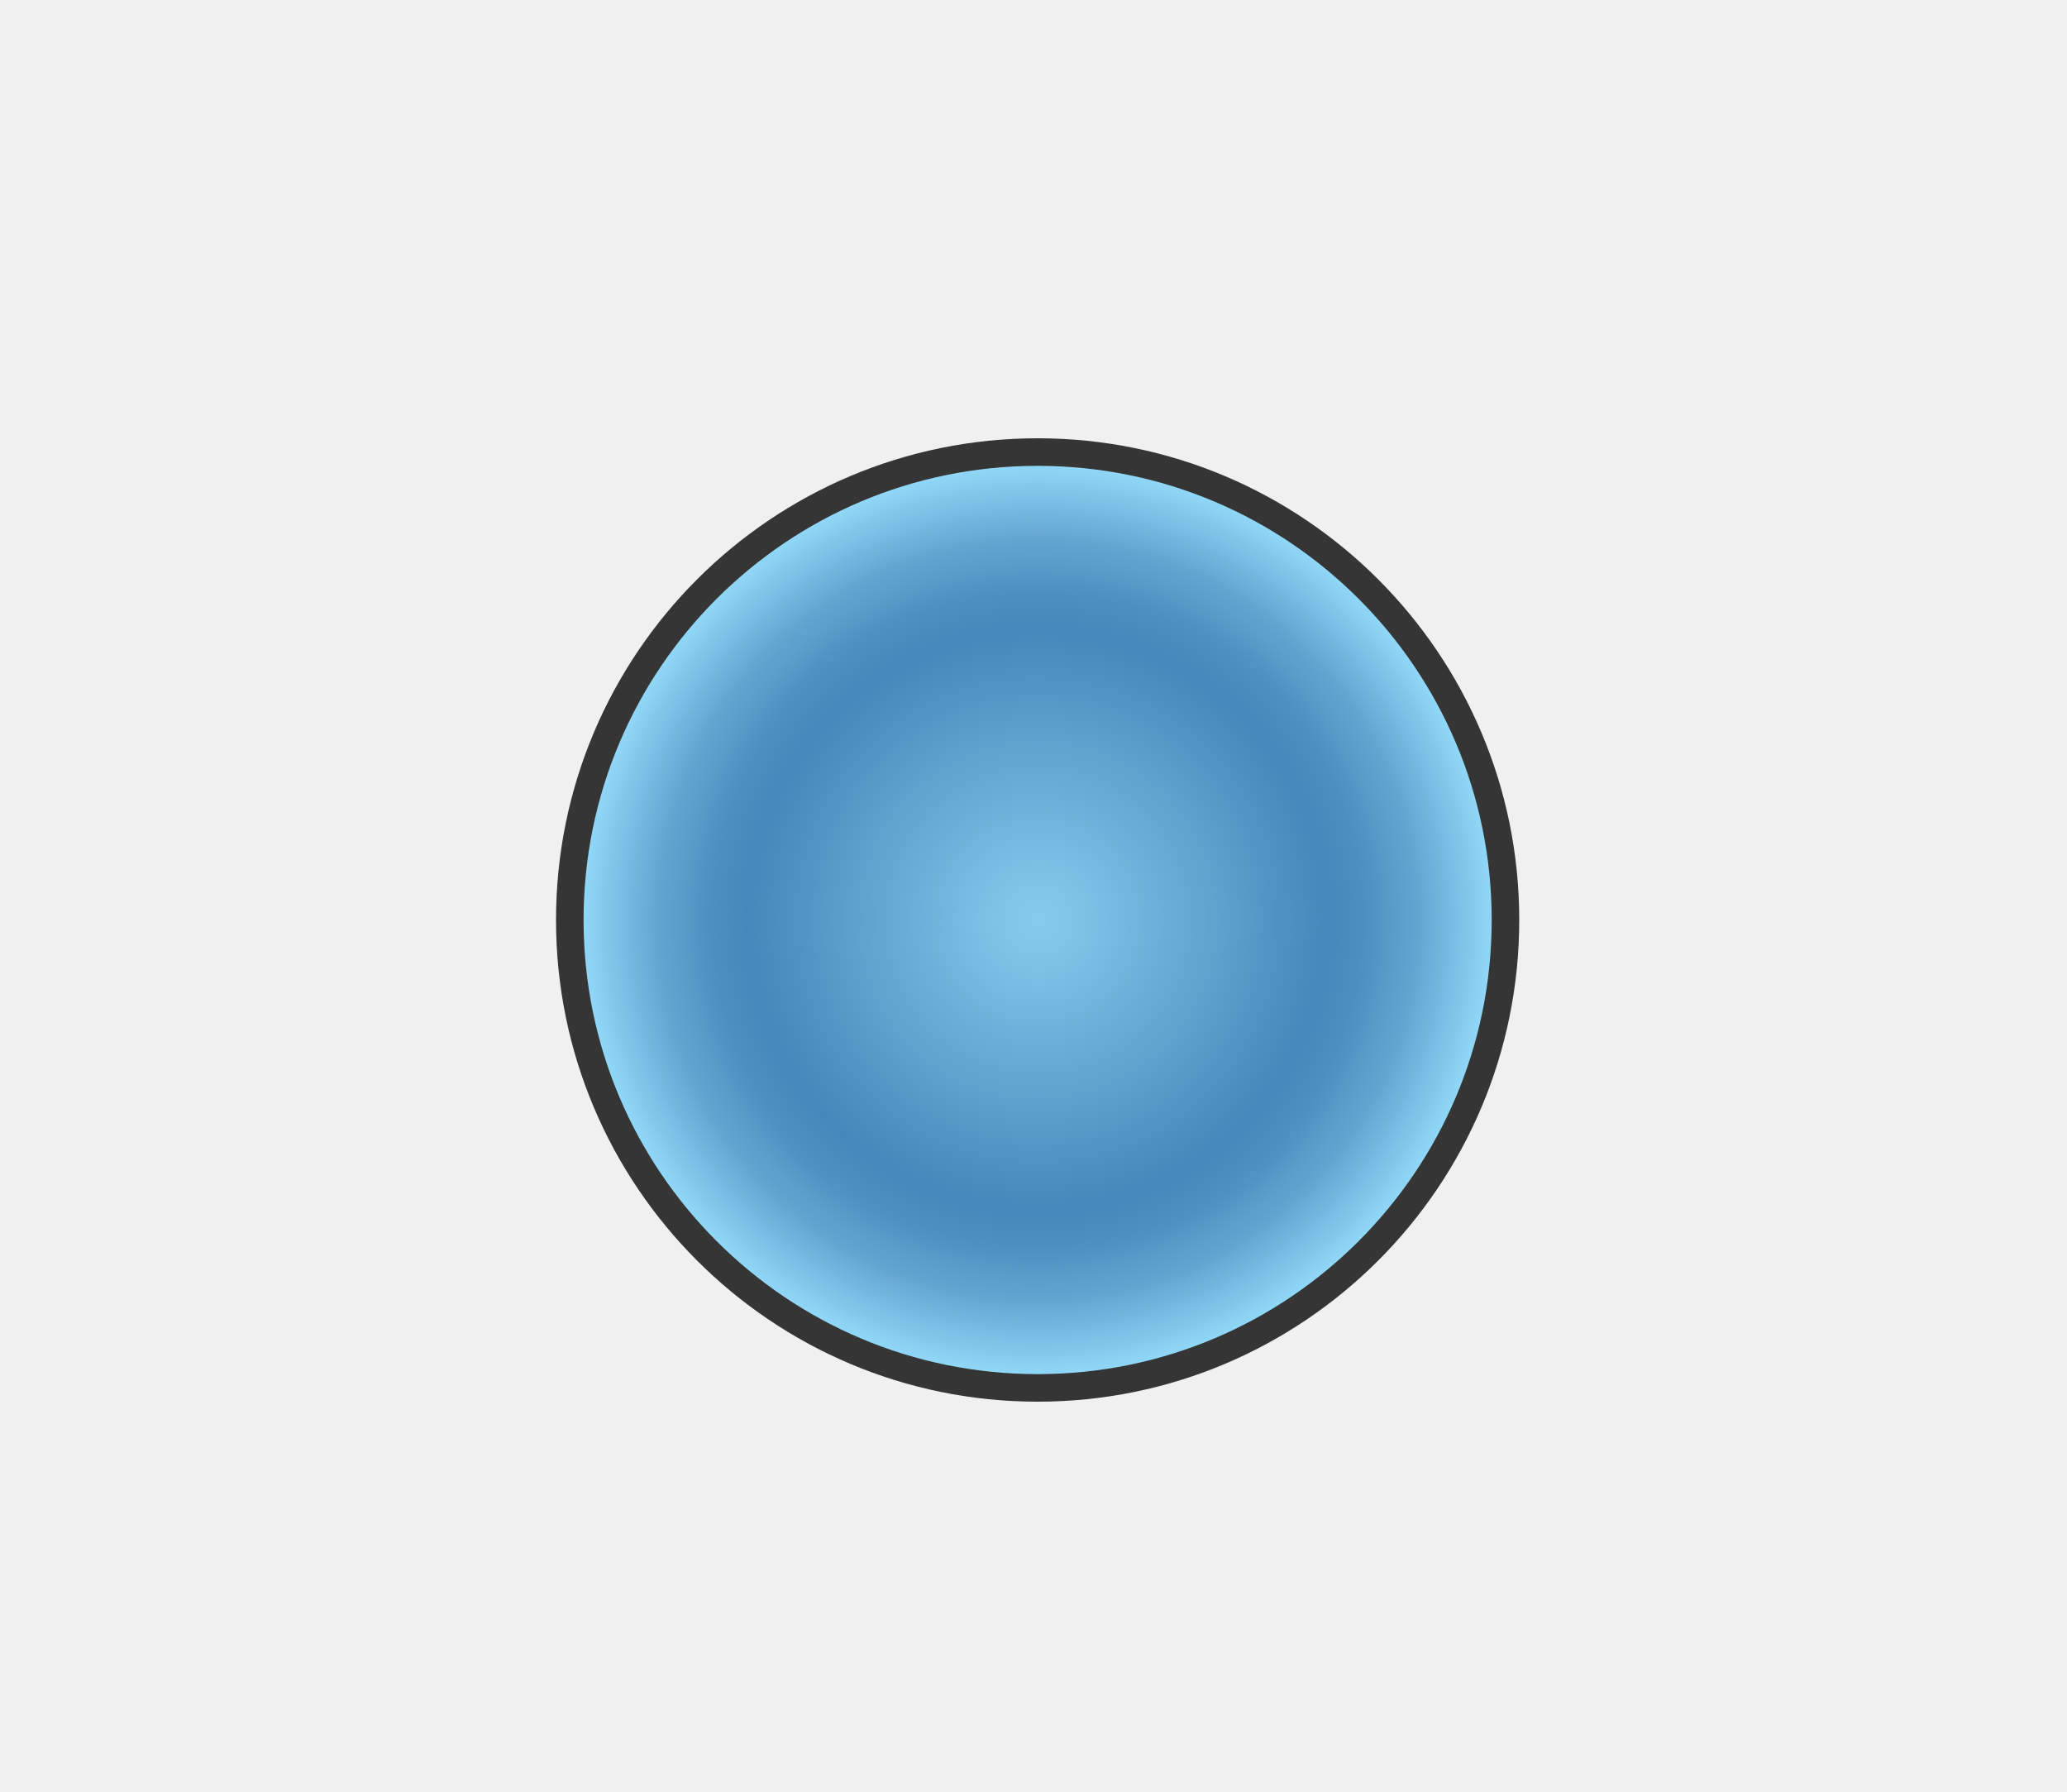
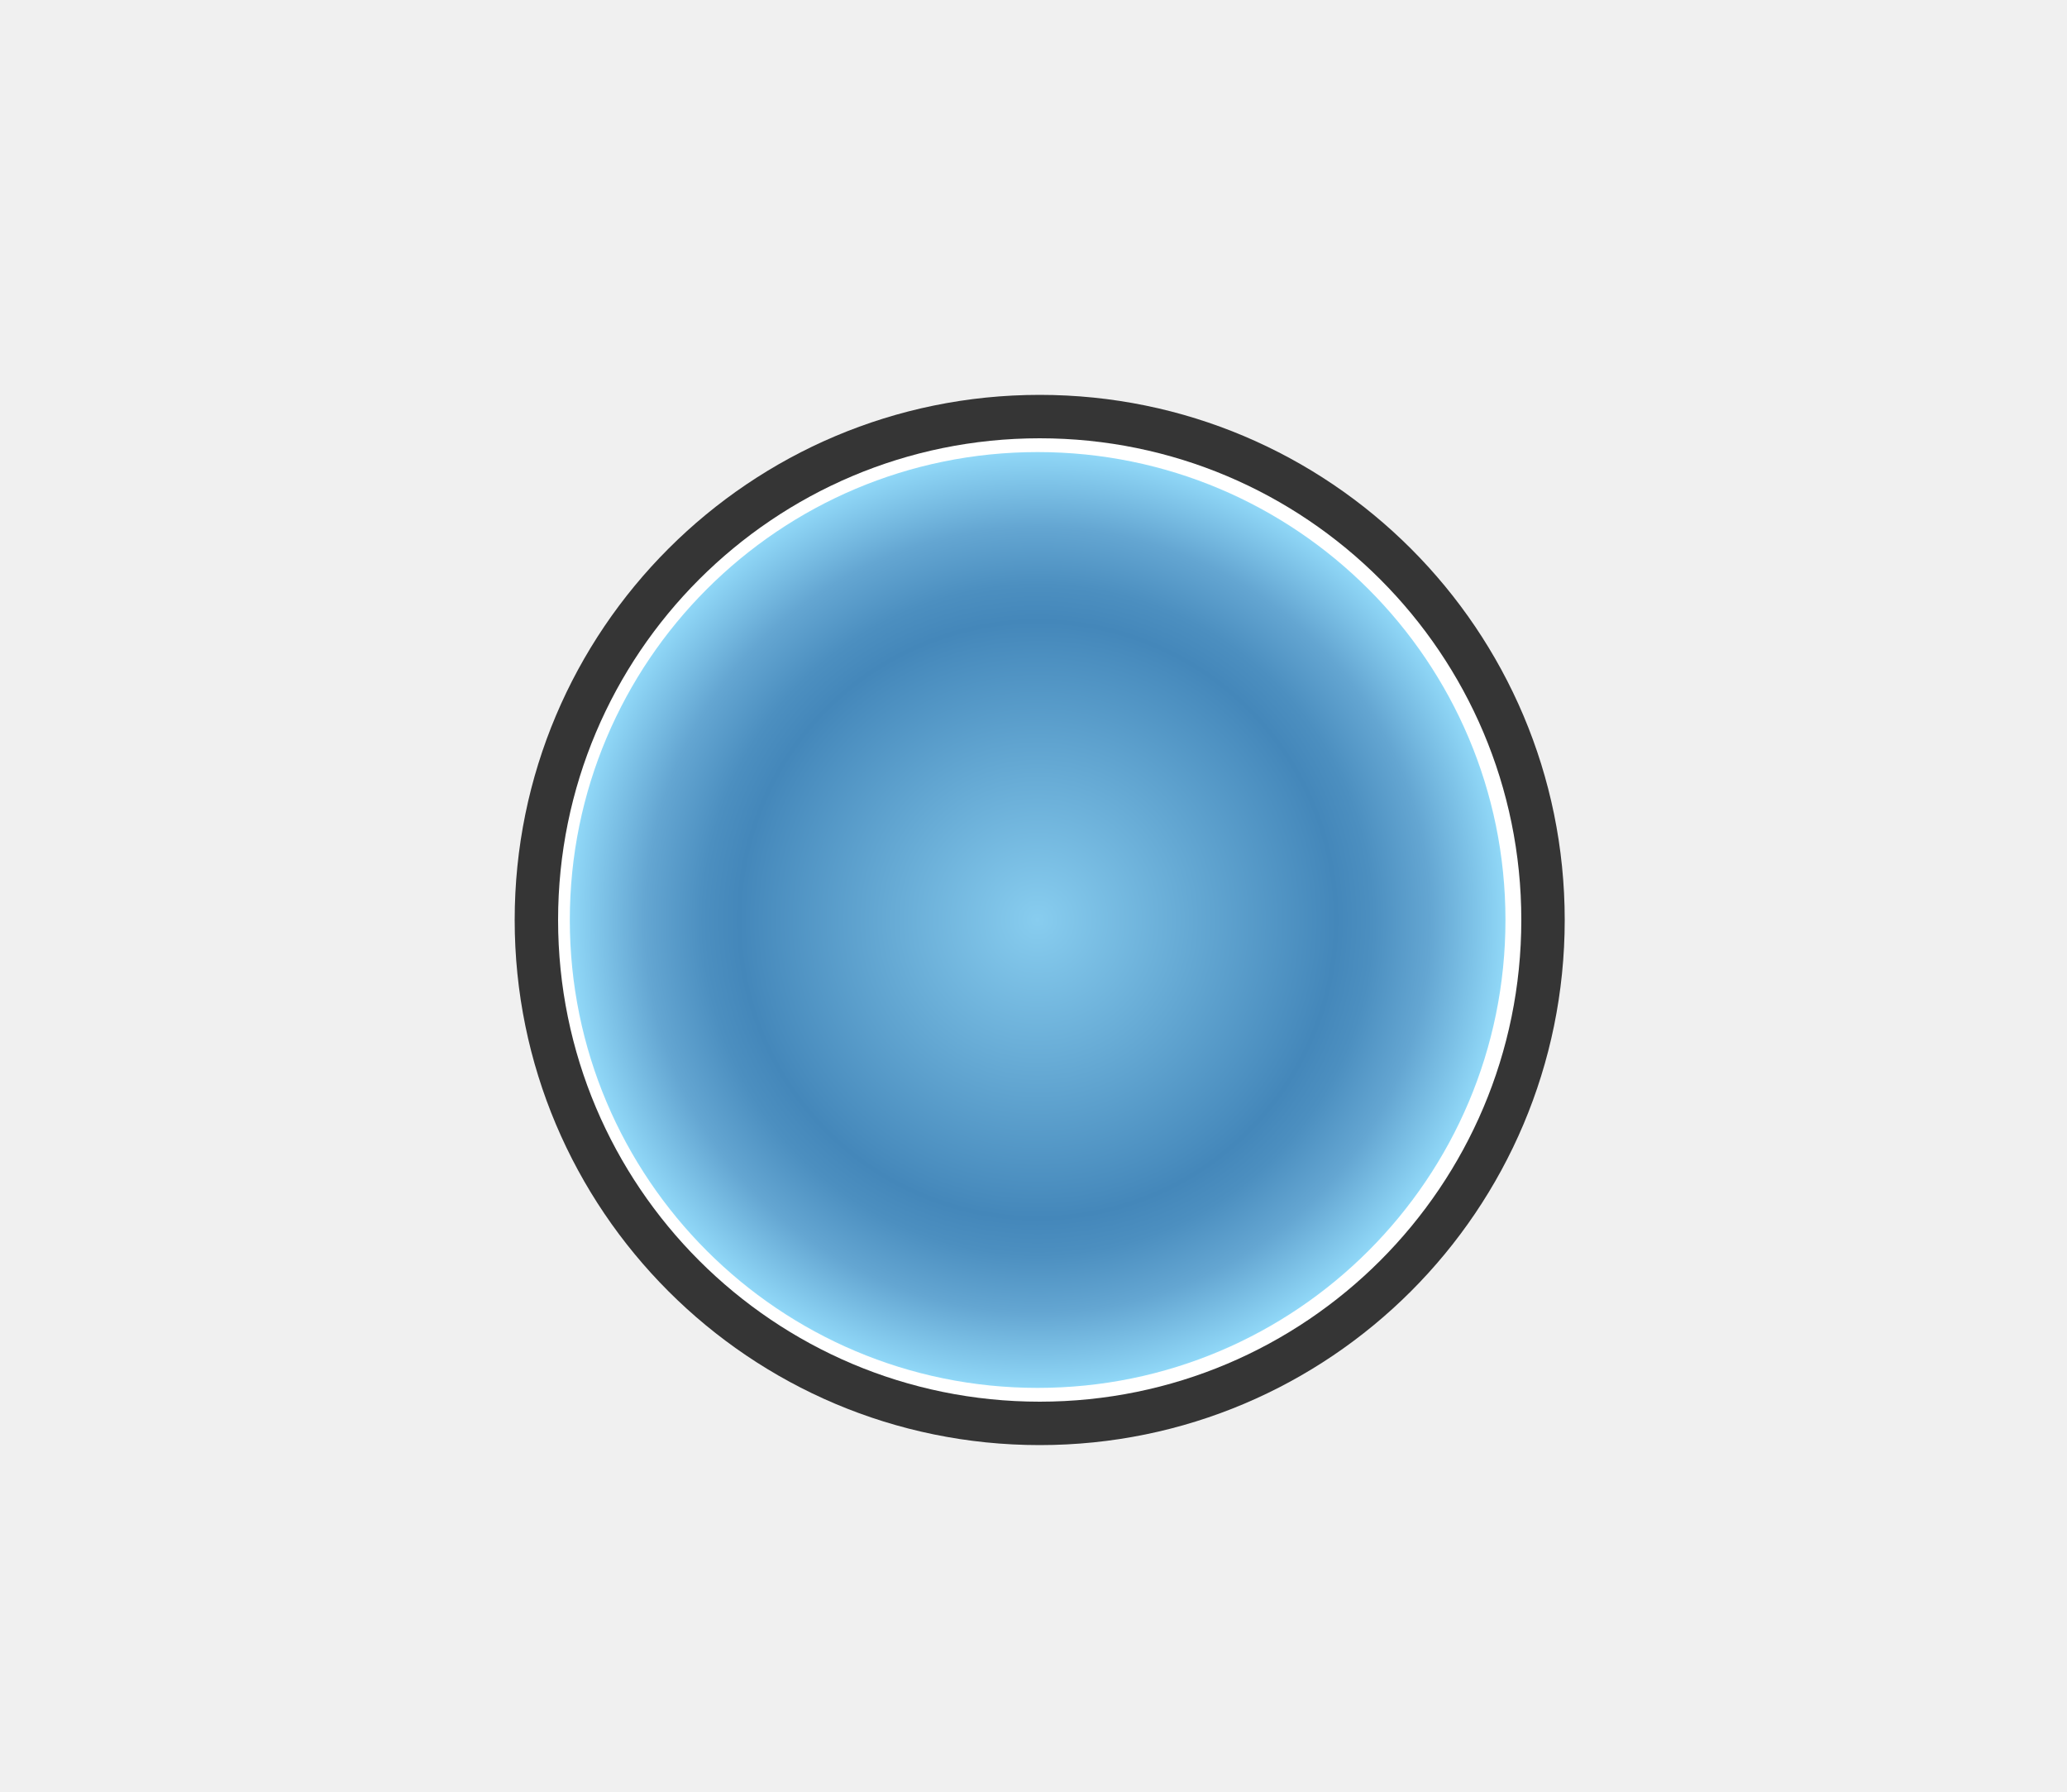
<svg xmlns="http://www.w3.org/2000/svg" version="1.0" id="Calque_126" x="0px" y="0px" width="300px" height="260px" viewBox="0 0 300 260" style="enable-background:new 0 0 300 260;" xml:space="preserve">
  <style type="text/css">
- 	.st0{display:none;fill:none;stroke:#353535;stroke-width:7;stroke-miterlimit:10;}
- 	.st1{display:none;fill:none;stroke:#FFFFFF;stroke-width:7;stroke-miterlimit:10;}
- 	.st2{display:none;fill:none;stroke:#9E9D9D;stroke-width:7;stroke-miterlimit:10;}
- 	.st3{display:none;fill:none;stroke:#353535;stroke-width:10;stroke-miterlimit:10;}
- 	.st4{fill:none;stroke:#353535;stroke-width:8;stroke-miterlimit:10;}
- 	.st5{fill:url(#XMLID_16_);}
- 	.st6{display:none;fill:url(#XMLID_20_);}
- 	.st7{display:none;}
- 	.st8{display:inline;fill:none;stroke:#353535;stroke-width:12;stroke-miterlimit:10;}
- 	.st9{display:inline;fill:none;stroke:#FFFFFF;stroke-width:5;stroke-miterlimit:10;}
- 	.st10{display:inline;fill:url(#XMLID_21_);}
- 	.st11{display:inline;opacity:0.25;fill:url(#XMLID_22_);}
- 	.st12{display:inline;opacity:0.25;fill:url(#XMLID_23_);}
- 	.st13{fill:url(#XMLID_24_);}
- 	.st14{display:inline;opacity:0.48;fill:#FFFFFF;}
- 	.st15{display:inline;fill:url(#XMLID_25_);}
- 	.st16{display:inline;fill:none;stroke:#FDFDFE;stroke-width:4;stroke-miterlimit:10;}
- 	.st17{display:inline;fill:none;stroke:#E5E5E5;stroke-width:4;stroke-miterlimit:10;}
+ 	.st0{fill:#353535;}
+ 	.st1{fill:#FFFFFF;}
+ 	.st2{fill:url(#XMLID_9_);}
+ 	.st3{display:none;fill:url(#XMLID_10_);}
+ 	.st4{display:none;}
+ 	.st5{display:inline;}
+ 	.st6{fill:#383838;stroke:#383838;stroke-width:4;stroke-miterlimit:10;}
+ 	.st7{fill:#383838;}
+ 	.st8{fill:#939292;}
+ 	.st9{fill:#DEDDDD;stroke:#383838;stroke-width:4;stroke-miterlimit:10;}
+ 	.st10{display:inline;fill:#ABABAB;}
+ 	.st11{display:inline;fill:url(#XMLID_11_);}
+ 	.st12{display:inline;fill:none;stroke:#383838;stroke-width:4;stroke-miterlimit:10;}
</style>
  <g id="Calque_133">
-     <circle id="XMLID_278_" class="st0" cx="150.9" cy="133.5" r="76.7" />
-     <circle id="XMLID_8_" class="st1" cx="150.9" cy="133.5" r="70.3" />
-     <circle id="XMLID_9_" class="st0" cx="150.9" cy="133.5" r="67.2" />
-     <circle id="XMLID_5_" class="st2" cx="150.9" cy="133.5" r="63.4" />
-     <path id="XMLID_2_" class="st3" d="M177.4,198.2c0-29.9,22.7-54.5,51.8-57.6c0.2-2.4,0.3-4.8,0.3-7.2c0-3.5-0.2-6.9-0.7-10.2   c-28.9-3.2-51.4-27.7-51.4-57.5c0-2.1,0.1-4.1,0.3-6.1c-8.3-3-17.3-4.7-26.7-4.7c-9.3,0-18.2,1.6-26.5,4.6c0.2,2,0.3,4.1,0.3,6.2   c0,29.9-22.6,54.5-51.7,57.6c-0.4,3.3-0.7,6.7-0.7,10.2c0,2.4,0.1,4.8,0.3,7.2c29.2,2.9,52,27.6,52,57.6c0,3.1-0.2,6.1-0.7,9   c8.4,3,17.4,4.7,26.8,4.7c9.5,0,18.6-1.7,27.1-4.8C177.6,204.3,177.4,201.3,177.4,198.2z M150.5,172.8l-39.3-39.3l39.3-39.3   l39.3,39.3L150.5,172.8z" />
-     <circle id="XMLID_1_" class="st4" cx="150.6" cy="133.5" r="65.9" />
-     <radialGradient id="XMLID_16_" cx="150.599" cy="133.483" r="65.916" gradientUnits="userSpaceOnUse">
+     <circle id="XMLID_278_" class="st0" cx="150.9" cy="133.5" r="76.2" />
+     <circle id="XMLID_8_" class="st1" cx="150.9" cy="133.5" r="69.9" />
+     <radialGradient id="XMLID_9_" cx="150.594" cy="133.483" r="67.872" gradientUnits="userSpaceOnUse">
      <stop offset="0" style="stop-color:#88CDEF" />
      <stop offset="0.638" style="stop-color:#4487BA" />
      <stop offset="0.716" style="stop-color:#4C8FC0" />
      <stop offset="0.84" style="stop-color:#64A6D2" />
      <stop offset="0.996" style="stop-color:#8FD6F6" />
      <stop offset="1" style="stop-color:#90D9F8" />
    </radialGradient>
-     <circle id="XMLID_6_" class="st5" cx="150.6" cy="133.5" r="65.9" />
-     <linearGradient id="XMLID_20_" gradientUnits="userSpaceOnUse" x1="113.226" y1="187.231" x2="193.193" y2="187.231">
+     <circle id="XMLID_6_" class="st2" cx="150.6" cy="133.5" r="67.9" />
+     <linearGradient id="XMLID_10_" gradientUnits="userSpaceOnUse" x1="102.73" y1="185.83" x2="197.939" y2="185.83">
      <stop offset="0" style="stop-color:#2484C6;stop-opacity:6.000000e-002" />
-       <stop offset="0.5" style="stop-color:#2484C6" />
+       <stop offset="9.869918e-002" style="stop-color:#227AB8;stop-opacity:0.246" />
+       <stop offset="0.215" style="stop-color:#2074AE;stop-opacity:0.464" />
+       <stop offset="0.342" style="stop-color:#1F70A8;stop-opacity:0.702" />
+       <stop offset="0.5" style="stop-color:#1E6EA6" />
+       <stop offset="0.658" style="stop-color:#1F70A8;stop-opacity:0.683" />
+       <stop offset="0.785" style="stop-color:#2074AE;stop-opacity:0.429" />
+       <stop offset="0.901" style="stop-color:#227AB8;stop-opacity:0.197" />
      <stop offset="1" style="stop-color:#2484C6;stop-opacity:0" />
    </linearGradient>
-     <path id="XMLID_11_" class="st6" d="M150.6,199.4c16.2,0,31.1-5.9,42.6-15.6l-27.4-7.2c-9.2-2.4-19-1.9-27.9,1.6l-24.6,9.6   C123.8,195.1,136.7,199.4,150.6,199.4z" />
+     <path id="XMLID_14_" class="st3" d="M151.1,201.4c18.3,0,34.9-7.5,46.8-19.5l-12.8-11.5l-32.6,16.5l-39-14.3l-10.8,9.1   C114.7,193.9,132.6,201.4,151.1,201.4z" />
  </g>
-   <g id="factory" class="st7">
-     <path id="XMLID_17_" class="st8" d="M177.4,198.2c0-29.9,22.7-54.5,51.8-57.6c0.2-2.4,0.3-4.8,0.3-7.2c0-3.5-0.2-6.9-0.7-10.2   c-28.9-3.2-51.4-27.7-51.4-57.5c0-2.1,0.1-4.1,0.3-6.1c-8.3-3-17.3-4.7-26.7-4.7c-9.3,0-18.2,1.6-26.5,4.6c0.2,2,0.3,4.1,0.3,6.2   c0,29.9-22.6,54.5-51.7,57.6c-0.4,3.3-0.7,6.7-0.7,10.2c0,2.4,0.1,4.8,0.3,7.2c29.2,2.9,52,27.6,52,57.6c0,3.1-0.2,6.1-0.7,9   c8.4,3,17.4,4.7,26.8,4.7c9.5,0,18.6-1.7,27.1-4.8C177.6,204.3,177.4,201.3,177.4,198.2z M150.5,172.8l-39.3-39.3l39.3-39.3   l39.3,39.3L150.5,172.8z" />
-     <path id="XMLID_42_" class="st9" d="M177.4,198.2c0-29.9,22.7-54.5,51.8-57.6c0.2-2.4,0.3-4.8,0.3-7.2c0-3.5-0.2-6.9-0.7-10.2   c-28.9-3.2-51.4-27.7-51.4-57.5c0-2.1,0.1-4.1,0.3-6.1c-8.3-3-17.3-4.7-26.7-4.7c-9.3,0-18.2,1.6-26.5,4.6c0.2,2,0.3,4.1,0.3,6.2   c0,29.9-22.6,54.5-51.7,57.6c-0.4,3.3-0.7,6.7-0.7,10.2c0,2.4,0.1,4.8,0.3,7.2c29.2,2.9,52,27.6,52,57.6c0,3.1-0.2,6.1-0.7,9   c8.4,3,17.4,4.7,26.8,4.7c9.5,0,18.6-1.7,27.1-4.8C177.6,204.3,177.4,201.3,177.4,198.2z M150.5,172.8l-39.3-39.3l39.3-39.3   l39.3,39.3L150.5,172.8z" />
-     <radialGradient id="XMLID_21_" cx="151.006" cy="133.483" r="78.494" gradientUnits="userSpaceOnUse">
-       <stop offset="0" style="stop-color:#D6D5D5" />
-       <stop offset="0.321" style="stop-color:#D4D3D2" />
-       <stop offset="0.542" style="stop-color:#CCCACA" />
-       <stop offset="0.732" style="stop-color:#BEBDBD" />
-       <stop offset="0.903" style="stop-color:#ACABAB" />
-       <stop offset="1" style="stop-color:#9F9E9E" />
+   <g id="factory" class="st4">
+     <g id="Calque_4_-_copie_3" class="st5">
+       <path id="XMLID_23_" class="st6" d="M216,141.2c0.3-2.5,0.5-5.1,0.5-7.7c0-2.6-0.2-5.2-0.5-7.7h-21.2c-1.2-6.6-3.8-12.8-7.5-18.1    l15-15c-1.6-2-3.3-3.9-5.1-5.8s-3.8-3.6-5.8-5.1l-15,15c-5.3-3.7-11.4-6.3-18.1-7.5V68c-2.5-0.3-5.1-0.5-7.7-0.5s-5.2,0.2-7.7,0.5    v21.2c-6.6,1.2-12.8,3.8-18.1,7.5l-15-15c-2,1.6-3.9,3.3-5.8,5.1s-3.6,3.8-5.1,5.8l15,15c-3.7,5.3-6.3,11.4-7.5,18.1H85.2    c-0.3,2.5-0.5,5.1-0.5,7.7c0,2.6,0.2,5.2,0.5,7.7h21.2c1.2,6.6,3.8,12.8,7.5,18.1l-15,15c1.6,2,3.3,3.9,5.1,5.8    c1.9,1.9,3.8,3.6,5.8,5.1l15-15c5.3,3.7,11.4,6.3,18.1,7.5v21.2c2.5,0.3,5.1,0.5,7.7,0.5s5.2-0.2,7.7-0.5v-21.2    c6.6-1.2,12.8-3.8,18.1-7.5l15,15c2-1.6,3.9-3.3,5.8-5.1c1.9-1.9,3.6-3.8,5.1-5.8l-15-15c3.7-5.3,6.3-11.4,7.5-18.1H216z" />
+       <circle id="XMLID_22_" class="st7" cx="150.4" cy="133.5" r="54.9" />
+     </g>
+     <g id="Calque_4_-_copie_2" class="st5">
+       <g id="XMLID_2_">
+         <path id="XMLID_21_" class="st8" d="M150.6,82.3c-28.2,0-51.2,22.9-51.2,51.2c0,28.2,22.9,51.2,51.2,51.2s51.2-22.9,51.2-51.2     C201.8,105.2,178.8,82.3,150.6,82.3z M150.6,177.6c-24.4,0-44.1-19.8-44.1-44.1c0-24.4,19.8-44.1,44.1-44.1s44.1,19.8,44.1,44.1     C194.7,157.9,175,177.6,150.6,177.6z" />
+       </g>
+       <path id="XMLID_7_" class="st9" d="M208.7,141.2c4.2,0,7.8-3.4,7.8-7.7c0,0,0-0.1,0-0.1s0-0.1,0-0.1c0-4.2-3.5-7.7-7.8-7.7H201    c-3.4,0-6.5-2.2-7.5-5.5c-0.8-2.7-1.9-5.2-3.2-7.7c-1.6-3-1.1-6.8,1.4-9.2l5.5-5.5c3-3,3.1-7.9,0.1-10.9c0,0,0,0-0.1-0.1    s0,0-0.1-0.1c-3-3-7.9-2.9-10.9,0.1l-5.5,5.5c-2.4,2.4-6.2,3-9.2,1.4c-2.4-1.3-5-2.4-7.7-3.2c-3.3-1-5.5-4.1-5.5-7.5v-7.7    c0-4.2-3.4-7.8-7.7-7.8c0,0-0.1,0-0.1,0s-0.1,0-0.1,0c-4.2,0-7.7,3.5-7.7,7.8v7.7c0,3.4-2.2,6.5-5.5,7.5c-2.7,0.8-5.2,1.9-7.7,3.2    c-3,1.6-6.8,1.1-9.2-1.4l-5.5-5.5c-3-3-7.9-3.1-10.9-0.1c0,0,0,0-0.1,0.1s0,0-0.1,0.1c-3,3-2.9,7.9,0.1,10.9l5.5,5.5    c2.4,2.4,3,6.2,1.4,9.2c-1.3,2.4-2.4,5-3.2,7.7c-1,3.3-4.1,5.5-7.5,5.5h-7.7c-4.2,0-7.8,3.4-7.8,7.7c0,0,0,0.1,0,0.1s0,0.1,0,0.1    c0,4.2,3.5,7.7,7.8,7.7h7.7c3.4,0,6.5,2.2,7.5,5.5c0.8,2.7,1.9,5.2,3.2,7.7c1.6,3,1.1,6.8-1.4,9.2l-5.5,5.5c-3,3-3.1,7.9-0.1,10.9    c0,0,0,0,0.1,0.1s0,0,0.1,0.1c3,3,7.9,2.9,10.9-0.1l5.5-5.5c2.4-2.4,6.2-3,9.2-1.4c2.4,1.3,5,2.4,7.7,3.2c3.3,1,5.5,4.1,5.5,7.5    v7.7c0,4.2,3.4,7.8,7.7,7.8c0,0,0.1,0,0.1,0s0.1,0,0.1,0c4.2,0,7.7-3.5,7.7-7.8v-7.7c0-3.4,2.2-6.5,5.5-7.5    c2.7-0.8,5.2-1.9,7.7-3.2c3-1.6,6.8-1.1,9.2,1.4l5.5,5.5c3,3,7.9,3.1,10.9,0.1c0,0,0,0,0.1-0.1s0,0,0.1-0.1c3-3,2.9-7.9-0.1-10.9    l-5.5-5.5c-2.4-2.4-3-6.2-1.4-9.2c1.3-2.4,2.4-5,3.2-7.7c1-3.3,4.1-5.5,7.5-5.5H208.7z" />
+     </g>
+     <circle id="XMLID_3_" class="st10" cx="150.6" cy="133.5" r="33.7" />
+     <radialGradient id="XMLID_11_" cx="150.599" cy="133.483" r="23.038" gradientUnits="userSpaceOnUse">
+       <stop offset="0" style="stop-color:#88CDEF" />
+       <stop offset="0.409" style="stop-color:#86CAED" />
+       <stop offset="0.606" style="stop-color:#7DC0E6" />
+       <stop offset="0.758" style="stop-color:#6EB1DB" />
+       <stop offset="0.885" style="stop-color:#5C9ECC" />
+       <stop offset="0.998" style="stop-color:#4487BA" />
+       <stop offset="1" style="stop-color:#4487BA" />
    </radialGradient>
-     <path id="XMLID_39_" class="st10" d="M177.4,198.2c0-29.9,22.7-54.5,51.8-57.6c0.2-2.4,0.3-4.8,0.3-7.2c0-3.5-0.2-6.9-0.7-10.2   c-28.9-3.2-51.4-27.7-51.4-57.5c0-2.1,0.1-4.1,0.3-6.1c-8.3-3-17.3-4.7-26.7-4.7c-9.3,0-18.2,1.6-26.5,4.6c0.2,2,0.3,4.1,0.3,6.2   c0,29.9-22.6,54.5-51.7,57.6c-0.4,3.3-0.7,6.7-0.7,10.2c0,2.4,0.1,4.8,0.3,7.2c29.2,2.9,52,27.6,52,57.6c0,3.1-0.2,6.1-0.7,9   c8.4,3,17.4,4.7,26.8,4.7c9.5,0,18.6-1.7,27.1-4.8C177.6,204.3,177.4,201.3,177.4,198.2z M150.5,172.8l-39.3-39.3l39.3-39.3   l39.3,39.3L150.5,172.8z" />
-     <linearGradient id="XMLID_22_" gradientUnits="userSpaceOnUse" x1="148.955" y1="132.388" x2="219.702" y2="132.388">
-       <stop offset="0.241" style="stop-color:#FFFFFF;stop-opacity:0" />
-       <stop offset="1" style="stop-color:#FFFFFF" />
-     </linearGradient>
-     <path id="XMLID_7_" class="st11" d="M174.6,198.2c0-26.9,16.5-49.5,38.9-56c3.6-1.1,6.1-4.3,6.2-8c0-0.7,0-1.3,0-2   c0-0.9,0-1.9-0.1-2.8c-0.1-3.7-2.7-6.8-6.2-7.8c-22.4-6.5-38.9-29.1-38.9-56c0-0.1,0-0.1,0-0.2c-0.9-0.1-1.9-0.2-2.9-0.3   c-16-0.3-19.8-5.7-21.8,9.6c-1.1,8.2,2.7,13.5,8.1,19.3l27.7,31.6c9.1,10.1,0.9,13-8.2,23.1l-18.8,20.8c-0.5,0.5-1,1-1.5,1.3l0,0   c-0.5,0.4-1,0.8-1.5,1.3c-5.4,5.9-7.8,11.2-6.2,19.6c2.5,13.4,7.6,7.6,23.7,6.9c0.5-0.1,0.9-0.2,1.4-0.3   C174.6,198.4,174.6,198.3,174.6,198.2z" />
-     <linearGradient id="XMLID_23_" gradientUnits="userSpaceOnUse" x1="144.589" y1="132.388" x2="215.337" y2="132.388" gradientTransform="matrix(-1 0 0 1 296.1565 0)">
-       <stop offset="0.241" style="stop-color:#FFFFFF;stop-opacity:0" />
-       <stop offset="1" style="stop-color:#FFFFFF" />
-     </linearGradient>
-     <path id="XMLID_12_" class="st12" d="M126,198.2c0-26.9-16.5-49.5-38.9-56c-3.6-1.1-6.1-4.3-6.2-8c0-0.7,0-1.3,0-2   c0-0.9,0-1.9,0.1-2.8c0.1-3.7,2.7-6.8,6.2-7.8c22.4-6.5,38.9-29.1,38.9-56c0-0.1,0-0.1,0-0.2c0.9-0.1,1.9-0.2,2.9-0.3   c16-0.3,19.8-5.7,21.8,9.6c1.1,8.2-2.7,13.5-8.1,19.3l-27.7,31.6c-9.1,10.1-0.9,13,8.2,23.1l18.8,20.8c0.5,0.5,1,1,1.5,1.3l0,0   c0.5,0.4,1,0.8,1.5,1.3c5.4,5.9,7.8,11.2,6.2,19.6c-2.5,13.4-7.6,7.6-23.7,6.9c-0.5-0.1-0.9-0.2-1.4-0.3   C126,198.4,126,198.3,126,198.2z" />
-     <radialGradient id="XMLID_24_" cx="150.468" cy="133.483" r="27.966" gradientUnits="userSpaceOnUse">
-       <stop offset="0" style="stop-color:#D6D5D5" />
-       <stop offset="0.321" style="stop-color:#D4D3D2" />
-       <stop offset="0.542" style="stop-color:#CCCACA" />
-       <stop offset="0.732" style="stop-color:#BEBDBD" />
-       <stop offset="0.903" style="stop-color:#ACABAB" />
-       <stop offset="1" style="stop-color:#9F9E9E" />
-     </radialGradient>
-     <path id="XMLID_117_" class="st13" d="M177.5,135.8l-24.6,24.6c-1.3,1.3-3.4,1.3-4.7,0l-24.6-24.6c-1.3-1.3-1.3-3.4,0-4.7   l24.6-24.6c1.3-1.3,3.4-1.3,4.7,0l24.6,24.6C178.8,132.4,178.8,134.5,177.5,135.8z" />
-     <g id="Calque_131">
-       <path id="XMLID_130_" class="st14" d="M151.9,152.7h-1.8c-0.5,0-0.9-0.4-0.9-0.9v-36.2c0-0.5,0.4-0.9,0.9-0.9h1.8    c0.5,0,0.9,0.4,0.9,0.9v36.2C152.8,152.3,152.4,152.7,151.9,152.7z" />
-       <path id="XMLID_127_" class="st14" d="M157.5,147.1h-1.8c-0.5,0-0.9-0.4-0.9-0.9v-25c0-0.5,0.4-0.9,0.9-0.9h1.8    c0.5,0,0.9,0.4,0.9,0.9v25C158.4,146.7,158,147.1,157.5,147.1z" />
-       <path id="XMLID_216_" class="st14" d="M163.1,143.9h-1.8c-0.5,0-0.9-0.4-0.9-0.9v-18.4c0-0.5,0.4-0.9,0.9-0.9h1.8    c0.5,0,0.9,0.4,0.9,0.9V143C164,143.5,163.6,143.9,163.1,143.9z" />
-       <path id="XMLID_275_" class="st14" d="M168.7,138.2h-1.8c-0.5,0-0.9-0.4-0.9-0.9v-7.1c0-0.5,0.4-0.9,0.9-0.9h1.8    c0.5,0,0.9,0.4,0.9,0.9v7.1C169.6,137.8,169.2,138.2,168.7,138.2z" />
-       <path id="XMLID_118_" class="st14" d="M146.3,147.1h-1.8c-0.5,0-0.9-0.4-0.9-0.9v-25c0-0.5,0.4-0.9,0.9-0.9h1.8    c0.5,0,0.9,0.4,0.9,0.9v25C147.2,146.7,146.8,147.1,146.3,147.1z" />
-       <path id="XMLID_120_" class="st14" d="M140.7,143.9h-1.8c-0.5,0-0.9-0.4-0.9-0.9v-18.4c0-0.5,0.4-0.9,0.9-0.9h1.8    c0.5,0,0.9,0.4,0.9,0.9V143C141.6,143.5,141.2,143.9,140.7,143.9z" />
-       <path id="XMLID_122_" class="st14" d="M135.1,138.2h-1.8c-0.5,0-0.9-0.4-0.9-0.9v-7.1c0-0.5,0.4-0.9,0.9-0.9h1.8    c0.5,0,0.9,0.4,0.9,0.9v7.1C136,137.8,135.6,138.2,135.1,138.2z" />
+     <circle id="XMLID_1_" class="st11" cx="150.6" cy="133.5" r="23" />
+     <g id="shield_-_copie" class="st5">
+ 	</g>
+     <g id="Calque_10_-_copie" class="st5">
+       <polygon id="XMLID_26_" class="st7" points="146.7,122.6 154.8,122.6 161.4,113.4 155.4,110.7 150.2,110.5 145.2,110.8     139.7,113.4   " />
+       <polygon id="XMLID_25_" class="st7" points="144.8,142.7 140,136.2 128.6,136.3 130,142.8 133,147.1 136.2,151 141.5,153.8   " />
+       <polygon id="XMLID_24_" class="st7" points="156.1,142.7 160.9,136.2 172.2,136.3 170.9,142.8 167.9,147.1 164.6,151 159.4,153.8       " />
    </g>
-     <radialGradient id="XMLID_25_" cx="150.599" cy="133.483" r="40.901" gradientUnits="userSpaceOnUse">
-       <stop offset="0" style="stop-color:#EDEDED" />
-       <stop offset="1" style="stop-color:#D6D5D5" />
-     </radialGradient>
-     <circle id="XMLID_10_" class="st15" cx="150.6" cy="133.5" r="40.9" />
-     <circle id="XMLID_13_" class="st16" cx="150.6" cy="133.5" r="30.4" />
-     <circle id="XMLID_15_" class="st17" cx="150.6" cy="133.5" r="18.6" />
+     <circle id="XMLID_4_" class="st12" cx="150.4" cy="133.5" r="23.2" />
  </g>
</svg>
